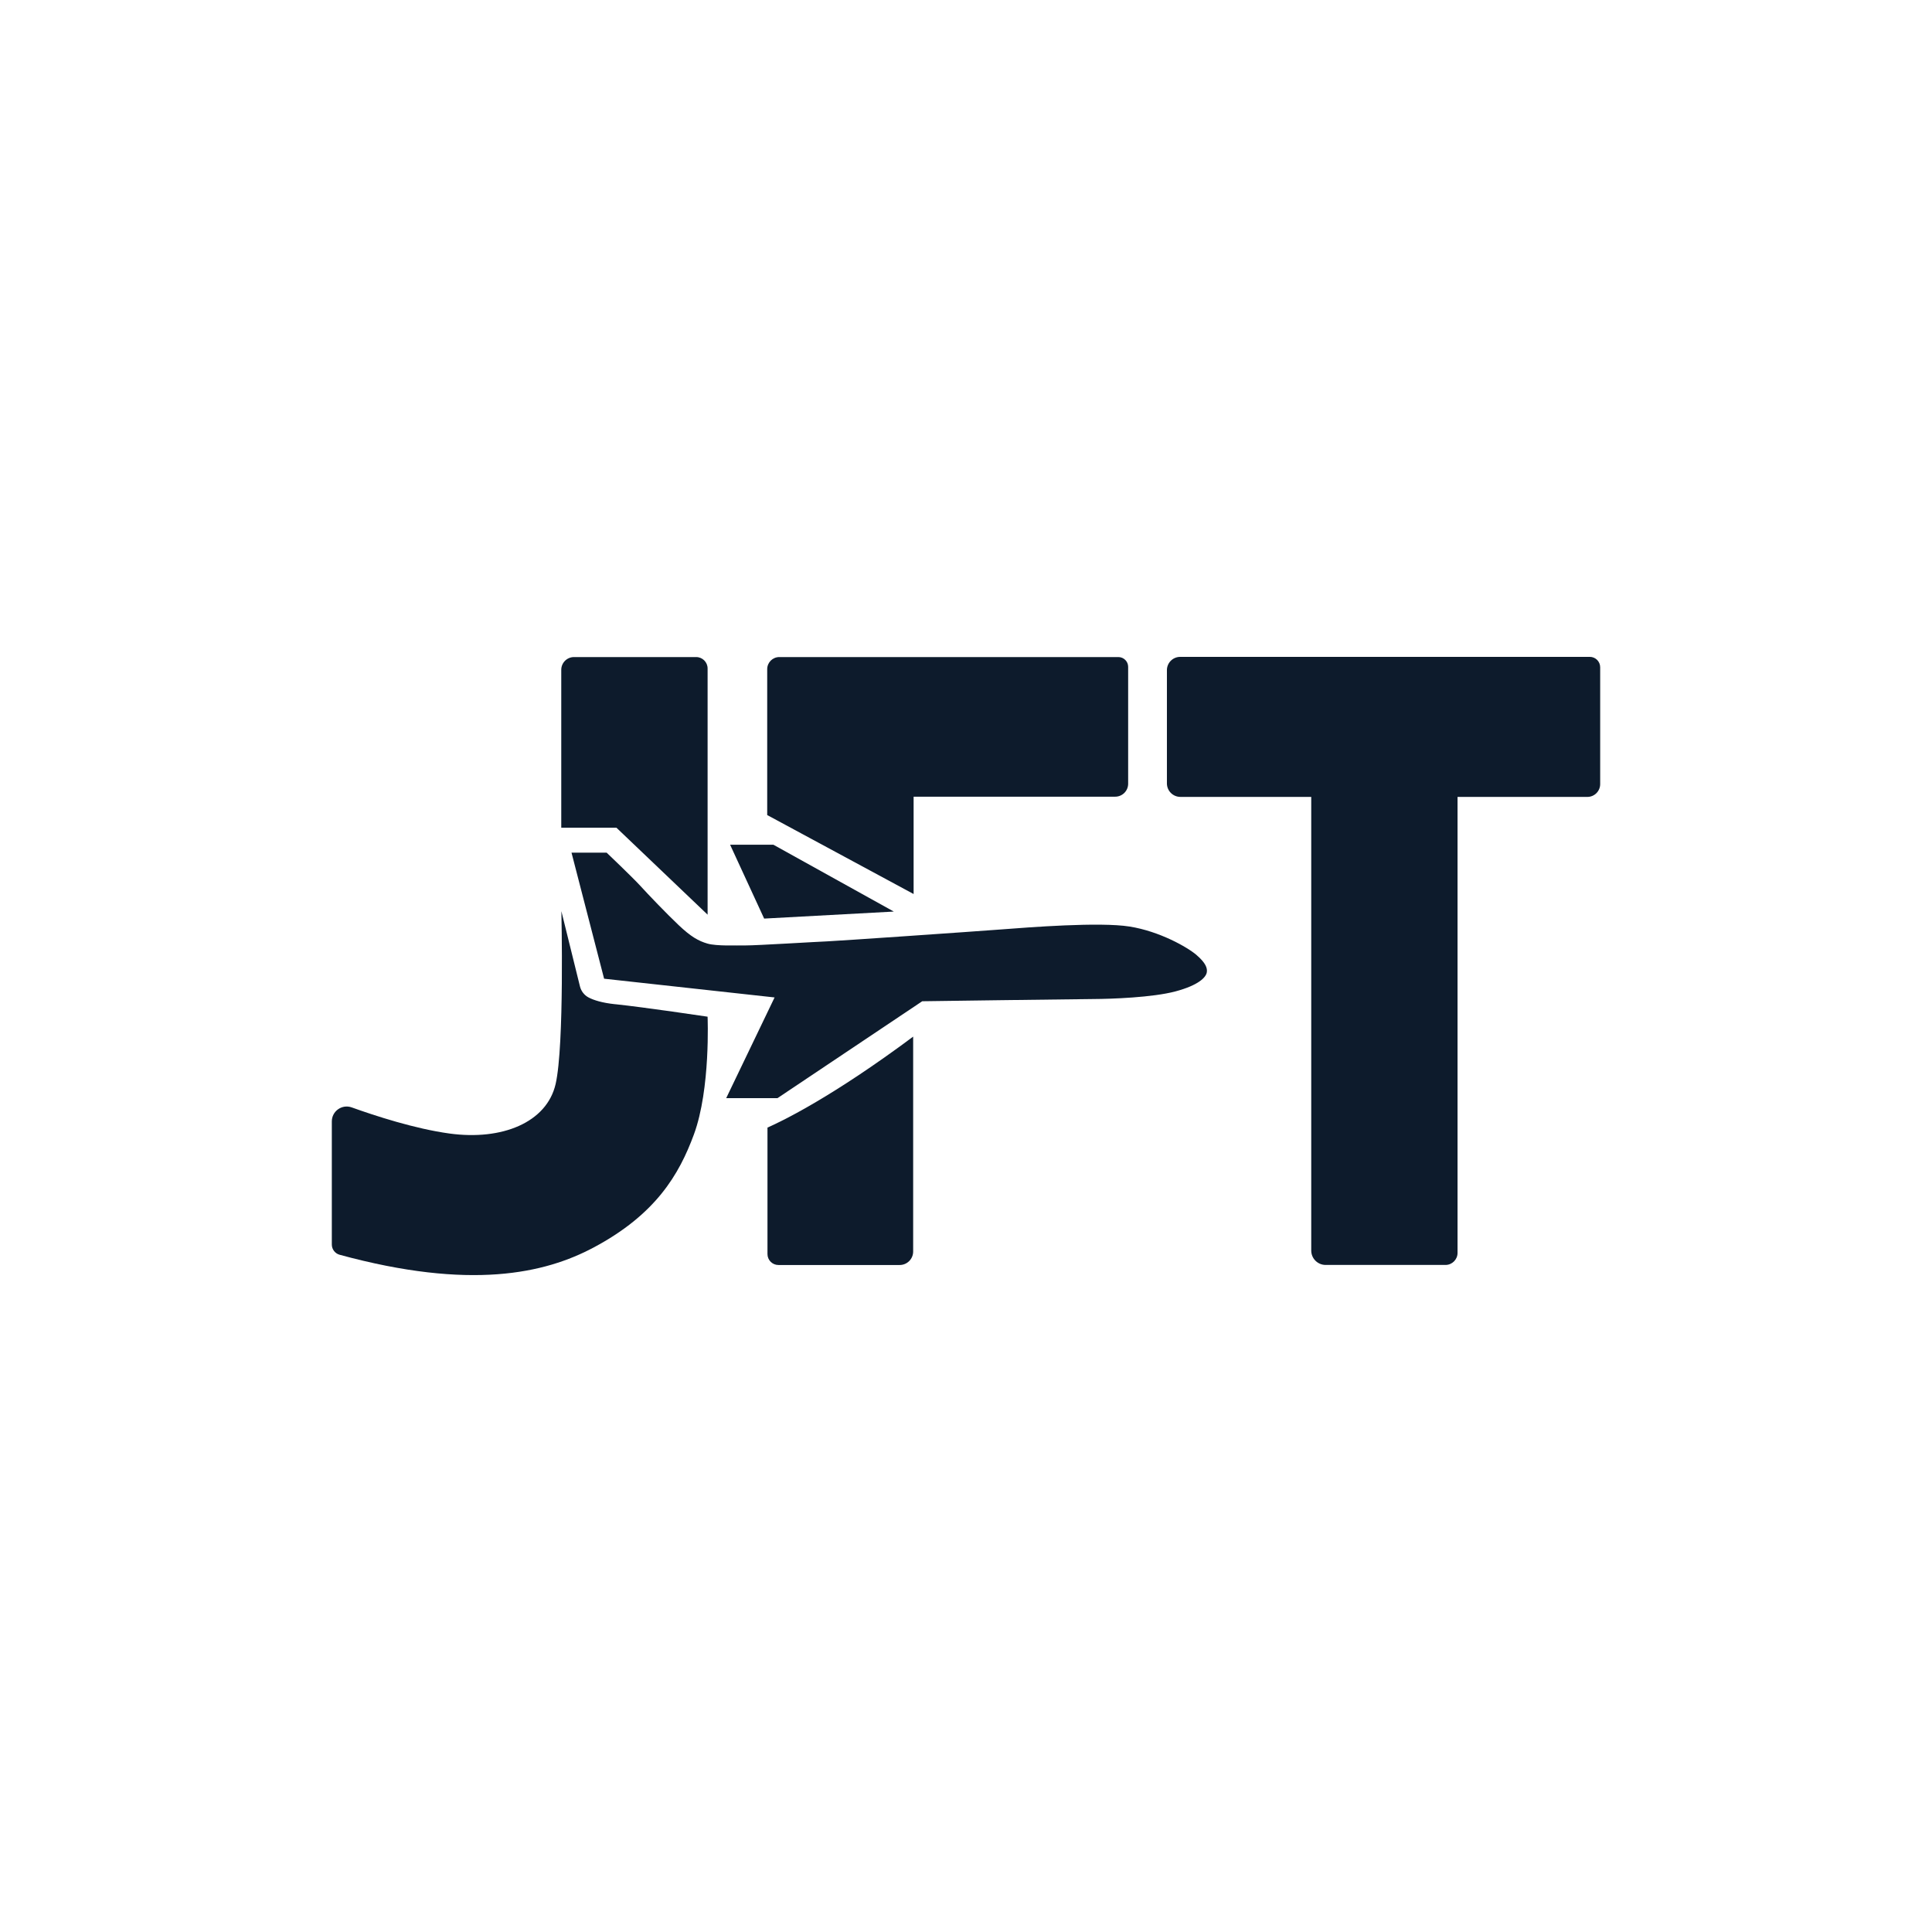
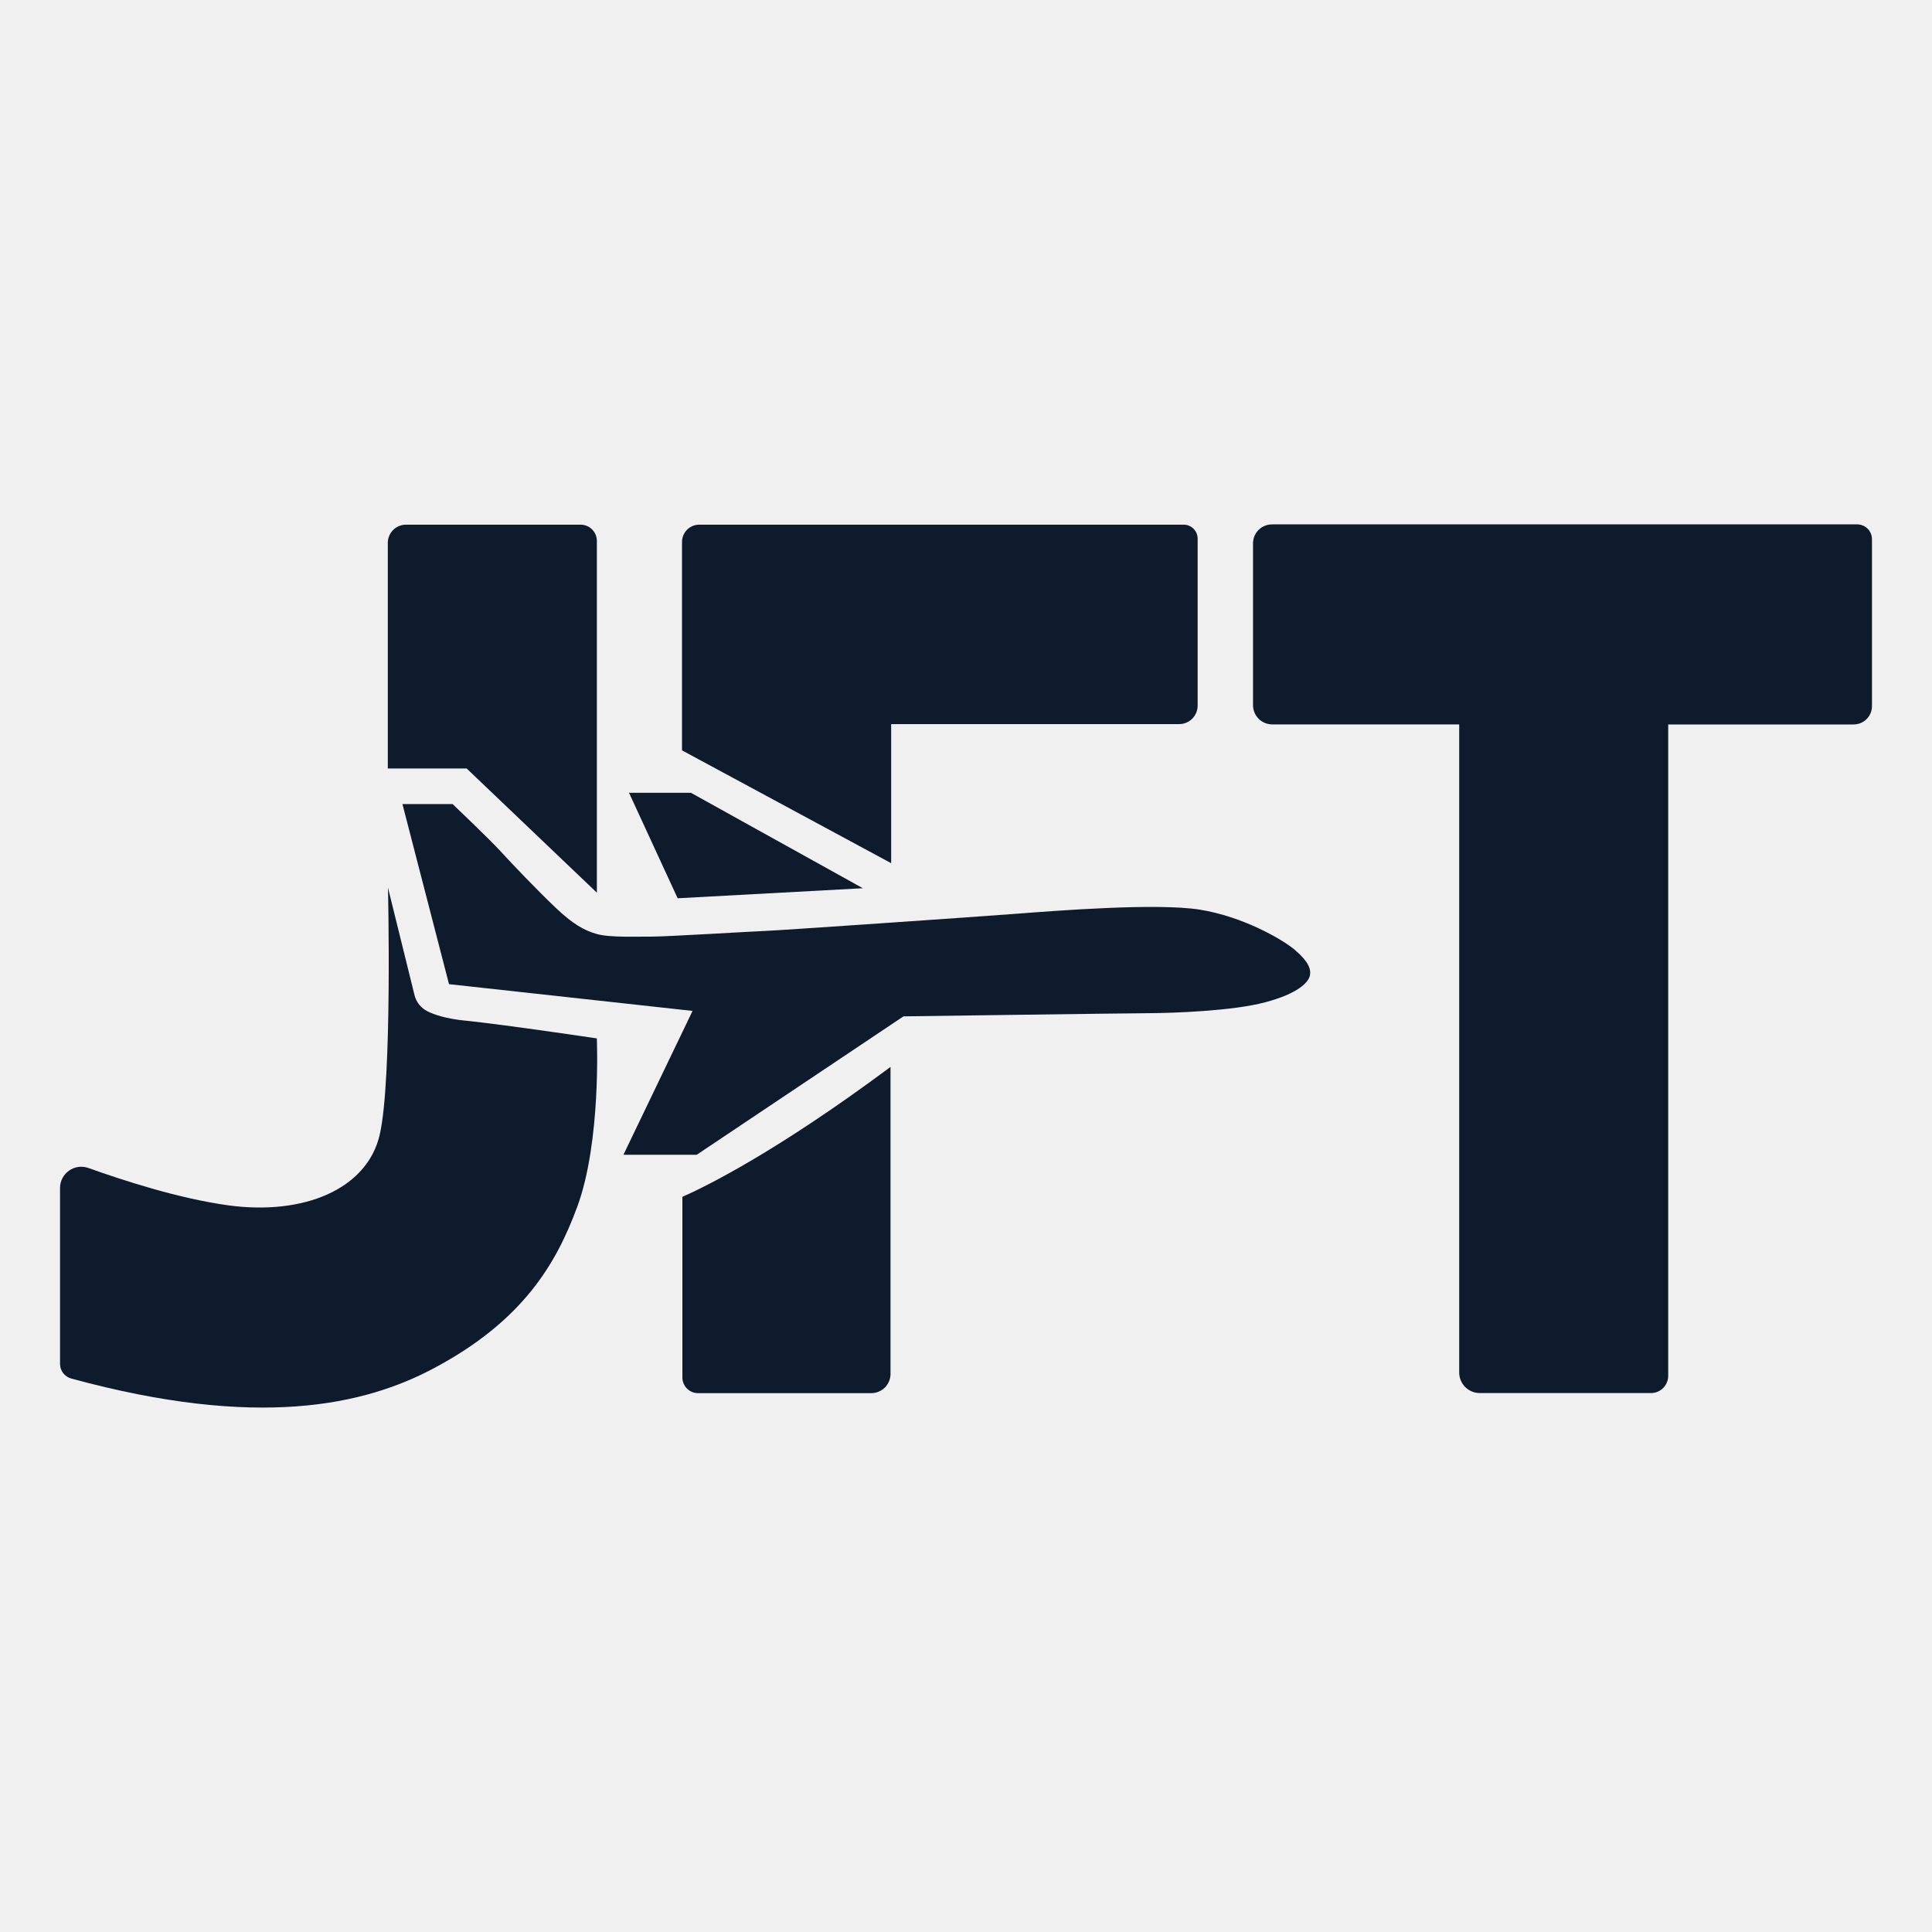
<svg xmlns="http://www.w3.org/2000/svg" version="1.1" width="1000" height="1000">
  <style>
    #light-icon {
      display: inline;
    }
    #dark-icon {
      display: none;
    }

    @media (prefers-color-scheme: dark) {
      #light-icon {
        display: none;
      }
      #dark-icon {
        display: inline;
      }
    }
  </style>
  <g id="light-icon">
    <svg version="1.1" width="1000" height="1000">
-       <g clip-path="url(#SvgjsClipPath1163)">
-         <rect width="1000" height="1000" fill="#ffffff" />
-         <g transform="matrix(1.066715,0,0,1.066715,150,322.1092)">
+       <g>
+         <g transform="matrix(1.523879,0,0,1.523879,0,245.8703)">
          <svg id="Layer_1" data-name="Layer 1" viewBox="0 0 656.22 333.53" width="656.22" height="333.53">
            <defs>
              <style>
      .cls-1 {
        fill: #0d1b2c;
      }
    </style>
-               <clipPath id="SvgjsClipPath1163">
+             </defs>
+             <path class="cls-1" d="M630.78,16.77h-198.74c-3.56,0-6.44,2.89-6.44,6.44v54.96c0,3.61,2.93,6.54,6.54,6.54h63.49v220.12c0,3.86,3.13,6.99,6.99,6.99h58.14c3.24,0,5.86-2.62,5.86-5.86V84.72h62.99c3.44,0,6.22-2.79,6.22-6.22V21.81c0-2.79-2.26-5.05-5.05-5.05Z" />
+             <path class="cls-1" d="M231.78,306.54c0,2.93,2.38,5.31,5.31,5.31h58.84c3.61,0,6.54-2.93,6.54-6.54v-104.27c-38.99,29.04-63.12,40.79-70.69,44.13v61.37Z" />
+             <path class="cls-1" d="M302.69,84.61h97.81c3.47,0,6.29-2.81,6.29-6.29V21.61c0-2.62-2.13-4.75-4.75-4.75h-164.52c-3.24,0-5.87,2.63-5.87,5.87v70.79l71.04,38.32v-47.23Z" />
+             <path class="cls-1" d="M157.93,185.32c-6.41-.67-10.39-1.97-12.83-3.22-2.17-1.1-3.73-3.1-4.31-5.45l-9.01-36.48s1.51,65.24-2.8,83.88c-4.31,18.64-25.98,27.5-51.5,24-16.75-2.29-36.1-8.6-47.43-12.67-4.71-1.69-9.66,1.8-9.66,6.8v59.73c0,2.33,1.57,4.37,3.82,4.98,63.46,17.28,99.52,9.08,123.17-3.51,30.22-16.08,41.54-35.44,48.7-54.87,8.16-22.14,6.64-57.15,6.64-57.15,0,0-30.35-4.54-44.8-6.06Z" />
+             <path class="cls-1" d="M202.73,141.86V22.4c0-3.06-2.48-5.54-5.54-5.54h-59.27c-3.43,0-6.2,2.78-6.2,6.2v76.62h26.79l44.22,42.18Z" />
+             <path class="cls-1" d="M439.99,161.44c-4.43-3.79-17.88-11.48-32.45-13.81-14.56-2.33-48.7.35-62.45,1.4-13.75,1.05-80.46,5.65-84.35,5.78s-34.6,2.01-39.36,1.97-14.2.39-18.65-.87c-4.45-1.27-8.17-3.41-14.07-9-5.9-5.59-14.97-15.06-18.5-18.96s-16.43-16.19-16.43-16.19h-17.04l15.82,61.17,82.72,9.09-23.48,48.87h24.88l70.24-47.02s75.03-1.04,83.37-1.08c8.34-.04,28.44-.74,39.54-3.71,11.1-2.97,14.69-6.73,15.16-9.17.39-2.07-.52-4.66-4.95-8.45Z" />
+             <polygon class="cls-1" points="293.08 140.35 234.67 107.93 213.65 107.93 230.17 143.76 293.08 140.35" />
+           </svg>
+         </g>
+       </g>
+     </svg>
+   </g>
+   <g id="dark-icon">
+     <svg version="1.1" width="1000" height="1000">
+       <g clip-path="url(#SvgjsClipPath1039)">
+         <rect width="1000" height="1000" fill="#ffffff" />
+         <g transform="matrix(1.371491,0,0,1.371491,50,271.2833)">
+           <svg id="Layer_1" data-name="Layer 1" viewBox="0 0 656.22 333.53" width="656.22" height="333.53">
+             <defs>
+               <style>
+       .cls-1 {
+         fill: #0d1b2c;
+       }
+     </style>
+               <clipPath id="SvgjsClipPath1039">
                <rect width="1000" height="1000" x="0" y="0" rx="0" ry="0" />
              </clipPath>
            </defs>
            <path class="cls-1" d="M630.78,16.77h-198.74c-3.56,0-6.44,2.89-6.44,6.44v54.96c0,3.61,2.93,6.54,6.54,6.54h63.49v220.12c0,3.86,3.13,6.99,6.99,6.99h58.14c3.24,0,5.86-2.62,5.86-5.86V84.72h62.99c3.44,0,6.22-2.79,6.22-6.22V21.81c0-2.79-2.26-5.05-5.05-5.05Z" />
            <path class="cls-1" d="M231.78,306.54c0,2.93,2.38,5.31,5.31,5.31h58.84c3.61,0,6.54-2.93,6.54-6.54v-104.27c-38.99,29.04-63.12,40.79-70.69,44.13v61.37Z" />
            <path class="cls-1" d="M302.69,84.61h97.81c3.47,0,6.29-2.81,6.29-6.29V21.61c0-2.62-2.13-4.75-4.75-4.75h-164.52c-3.24,0-5.87,2.63-5.87,5.87v70.79l71.04,38.32v-47.23Z" />
            <path class="cls-1" d="M157.93,185.32c-6.41-.67-10.39-1.97-12.83-3.22-2.17-1.1-3.73-3.1-4.31-5.45l-9.01-36.48s1.51,65.24-2.8,83.88c-4.31,18.64-25.98,27.5-51.5,24-16.75-2.29-36.1-8.6-47.43-12.67-4.71-1.69-9.66,1.8-9.66,6.8v59.73c0,2.33,1.57,4.37,3.82,4.98,63.46,17.28,99.52,9.08,123.17-3.51,30.22-16.08,41.54-35.44,48.7-54.87,8.16-22.14,6.64-57.15,6.64-57.15,0,0-30.35-4.54-44.8-6.06Z" />
            <path class="cls-1" d="M202.73,141.86V22.4c0-3.06-2.48-5.54-5.54-5.54h-59.27c-3.43,0-6.2,2.78-6.2,6.2v76.62h26.79l44.22,42.18Z" />
            <path class="cls-1" d="M439.99,161.44c-4.43-3.79-17.88-11.48-32.45-13.81-14.56-2.33-48.7.35-62.45,1.4-13.75,1.05-80.46,5.65-84.35,5.78s-34.6,2.01-39.36,1.97-14.2.39-18.65-.87c-4.45-1.27-8.17-3.41-14.07-9-5.9-5.59-14.97-15.06-18.5-18.96s-16.43-16.19-16.43-16.19h-17.04l15.82,61.17,82.72,9.09-23.48,48.87h24.88l70.24-47.02s75.03-1.04,83.37-1.08c8.34-.04,28.44-.74,39.54-3.71,11.1-2.97,14.69-6.73,15.16-9.17.39-2.07-.52-4.66-4.95-8.45Z" />
            <polygon class="cls-1" points="293.08 140.35 234.67 107.93 213.65 107.93 230.17 143.76 293.08 140.35" />
          </svg>
        </g>
      </g>
    </svg>
  </g>
-   <g id="dark-icon">
-     <svg version="1.1" width="1000" height="1000">
-       <g clip-path="url(#SvgjsClipPath1164)">
-         <rect width="1000" height="1000" fill="#ffffff" />
-         <g transform="matrix(1.066715,0,0,1.066715,150,322.1092)">
-           <svg id="Layer_1" data-name="Layer 1" viewBox="0 0 656.22 333.53" width="656.22" height="333.53">
-             <defs>
-               <style>
-       .cls-1 {
-         fill: #0d1b2c;
-       }
-     </style>
-               <clipPath id="SvgjsClipPath1164">
-                 <rect width="1000" height="1000" x="0" y="0" rx="350" ry="350" />
-               </clipPath>
-             </defs>
-             <path class="cls-1" d="M630.78,16.77h-198.74c-3.56,0-6.44,2.89-6.44,6.44v54.96c0,3.61,2.93,6.54,6.54,6.54h63.49v220.12c0,3.86,3.13,6.99,6.99,6.99h58.14c3.24,0,5.86-2.62,5.86-5.86V84.72h62.99c3.44,0,6.22-2.79,6.22-6.22V21.81c0-2.79-2.26-5.05-5.05-5.05Z" />
-             <path class="cls-1" d="M231.78,306.54c0,2.93,2.38,5.31,5.31,5.31h58.84c3.61,0,6.54-2.93,6.54-6.54v-104.27c-38.99,29.04-63.12,40.79-70.69,44.13v61.37Z" />
-             <path class="cls-1" d="M302.69,84.61h97.81c3.47,0,6.29-2.81,6.29-6.29V21.61c0-2.62-2.13-4.75-4.75-4.75h-164.52c-3.24,0-5.87,2.63-5.87,5.87v70.79l71.04,38.32v-47.23Z" />
-             <path class="cls-1" d="M157.93,185.32c-6.41-.67-10.39-1.97-12.83-3.22-2.17-1.1-3.73-3.1-4.31-5.45l-9.01-36.48s1.51,65.24-2.8,83.88c-4.31,18.64-25.98,27.5-51.5,24-16.75-2.29-36.1-8.6-47.43-12.67-4.71-1.69-9.66,1.8-9.66,6.8v59.73c0,2.33,1.57,4.37,3.82,4.98,63.46,17.28,99.52,9.08,123.17-3.51,30.22-16.08,41.54-35.44,48.7-54.87,8.16-22.14,6.64-57.15,6.64-57.15,0,0-30.35-4.54-44.8-6.06Z" />
-             <path class="cls-1" d="M202.73,141.86V22.4c0-3.06-2.48-5.54-5.54-5.54h-59.27c-3.43,0-6.2,2.78-6.2,6.2v76.62h26.79l44.22,42.18Z" />
-             <path class="cls-1" d="M439.99,161.44c-4.43-3.79-17.88-11.48-32.45-13.81-14.56-2.33-48.7.35-62.45,1.4-13.75,1.05-80.46,5.65-84.35,5.78s-34.6,2.01-39.36,1.97-14.2.39-18.65-.87c-4.45-1.27-8.17-3.41-14.07-9-5.9-5.59-14.97-15.06-18.5-18.96s-16.43-16.19-16.43-16.19h-17.04l15.82,61.17,82.72,9.09-23.48,48.87h24.88l70.24-47.02s75.03-1.04,83.37-1.08c8.34-.04,28.44-.74,39.54-3.71,11.1-2.97,14.69-6.73,15.16-9.17.39-2.07-.52-4.66-4.95-8.45Z" />
-             <polygon class="cls-1" points="293.08 140.35 234.67 107.93 213.65 107.93 230.17 143.76 293.08 140.35" />
-           </svg>
-         </g>
-       </g>
-     </svg>
-   </g>
</svg>
